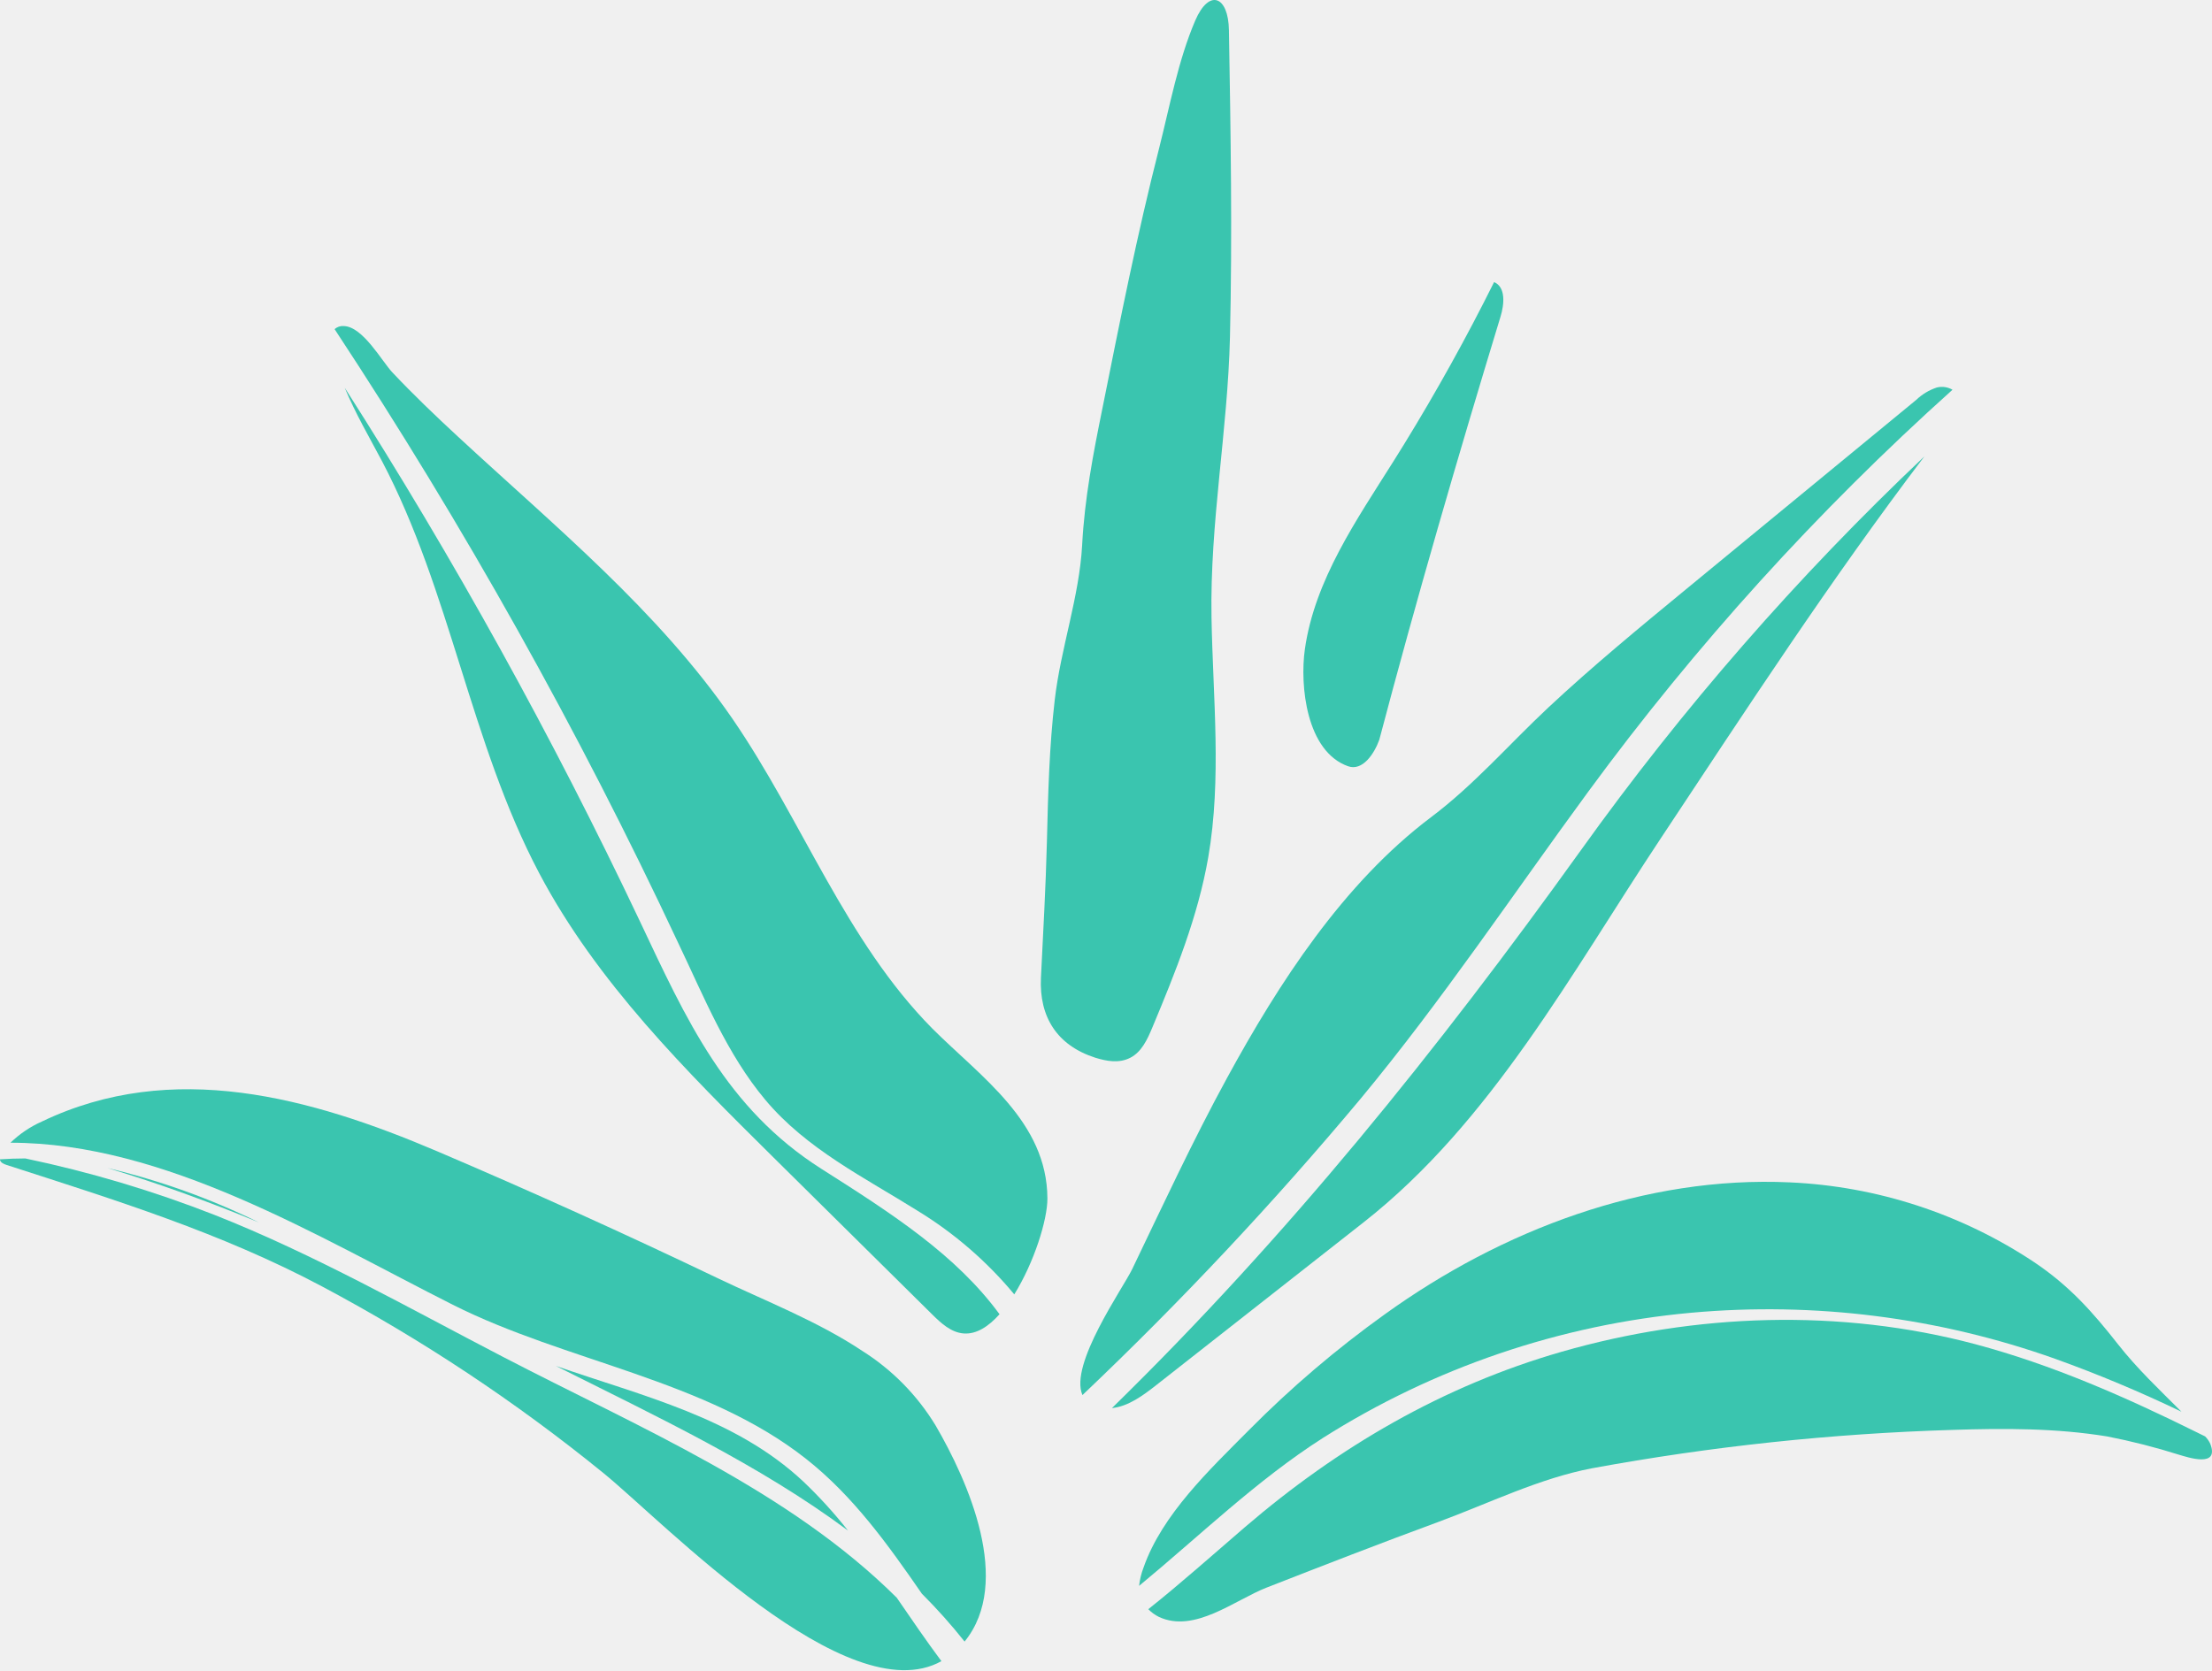
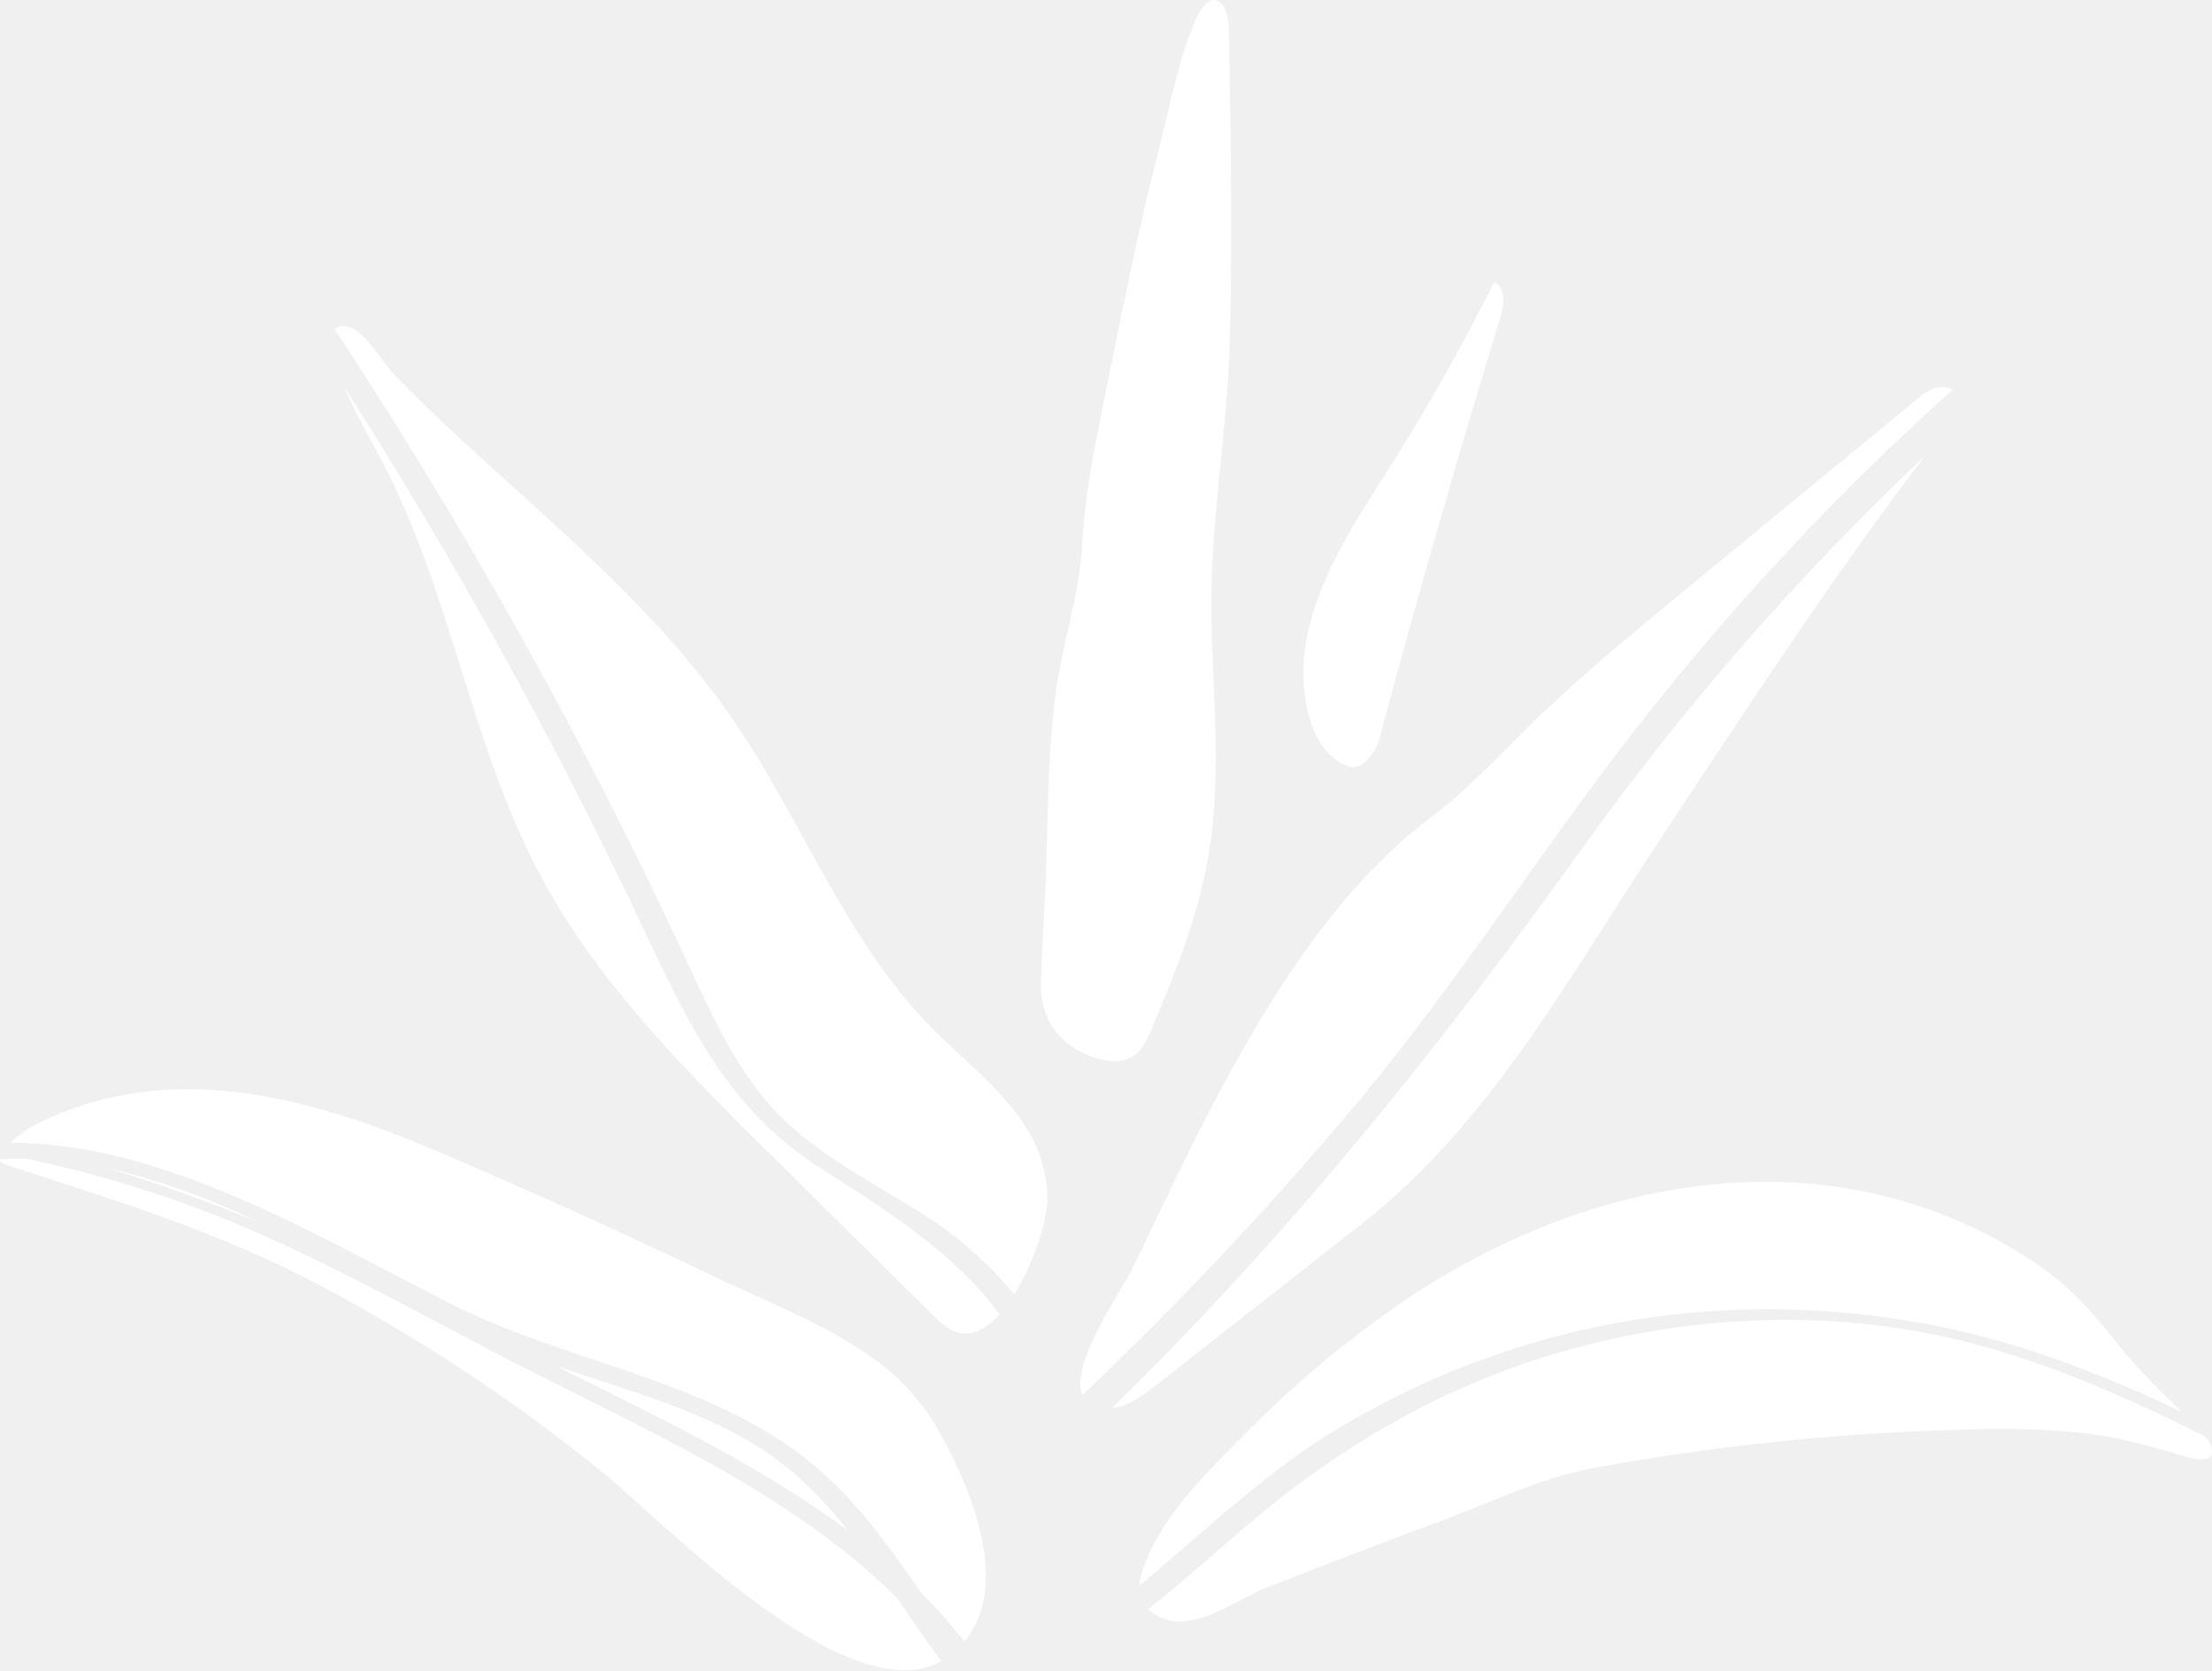
<svg xmlns="http://www.w3.org/2000/svg" preserveAspectRatio="xMidYMid meet" data-bbox="78.38 24.33 403.834 304.99" viewBox="78.38 24.33 403.834 304.99" data-type="color" role="presentation" aria-hidden="true">
  <g>
-     <path d="M269.51 178c.21-8.64.43-17.29 1.43-25.87 1.09-9.4 4.49-18.86 5-28.24.45-8.55 2-16.62 3.73-25.12C282.85 82.9 286 67.05 290 51.38c1.93-7.62 3.48-16.06 6.59-23.3 2.54-5.9 6.05-4.48 6.15 1.76.32 18.66.63 37.34.19 56-.41 17.22-3.68 33.85-3.37 51.31.26 14.61 1.89 29.36-.6 43.76-1.87 10.77-6 21-10.22 31.09-.89 2.13-1.94 4.42-4 5.48s-4.31.64-6.39 0c-7-2.25-10.27-7.46-9.93-14.6.41-8.3.88-16.6 1.09-24.88z" fill="#3AC5AF" data-color="1" />
-     <path d="M334.75 105.4q8.85-14.4 16.4-29.56c2.17.93 1.86 4.07 1.17 6.32-7.84 25.75-15.3 51.39-22.13 77.26-.94 2.61-3.08 5.76-5.7 4.83-7.62-2.7-8.82-14.71-7.89-21.34 1.79-12.7 9.53-23.76 16.19-34.36.66-1.05 1.31-2.1 1.96-3.15z" fill="#3AC5AF" data-color="1" />
-     <path d="M319.88 286.92a151.43 151.43 0 0167.22-22.87 156.17 156.17 0 0166.54 8.43 242.48 242.48 0 0123 9.64c-4-4-8.14-7.91-11.59-12.32-4.64-5.91-8.9-10.7-15.32-15a87.57 87.57 0 00-44.6-14.56c-26.39-1.22-52.51 8.65-73.95 24.1a193.59 193.59 0 00-24.79 21.14c-7.16 7.22-15.84 15.39-19.23 25.07a13.28 13.28 0 00-.82 3.37c11.06-9.14 21.48-19.29 33.54-27z" fill="#3AC5AF" data-color="1" />
-     <path d="M439 269.79c-24.65-6.57-51.11-5.64-75.55 1.39-21.67 6.24-40.74 17.39-57.77 32-5.88 5.05-11.65 10.22-17.66 15a7 7 0 001.92 1.4c6.5 3.06 13.86-3.08 19.72-5.36 10.39-4.06 20.78-8.1 31.25-11.95 9.26-3.41 18.52-8 28.16-9.83a437.2 437.2 0 0165.76-7c9.43-.31 18.95-.33 28.28 1.2a119.69 119.69 0 0113.1 3.34c1.5.43 7.42 2.48 5.69-2a4.62 4.62 0 00-.94-1.35l-1.48-.73c-13.05-6.47-26.43-12.36-40.48-16.11z" fill="#3AC5AF" data-color="1" />
-     <path d="M242.1 316.09C222.3 296.4 195 285 170.2 272.1c-17.35-9-34.44-18.72-52.66-25.92A216.49 216.49 0 0083 235.87c-1.54 0-3.08.06-4.62.16v.11c.12.51.69.74 1.18.91 19.85 6.42 39.14 12.37 57.63 22.2a318.44 318.44 0 0151.34 34.06c11.16 9.08 44.53 43.94 61.72 34.36-2.81-3.78-5.47-7.67-8.15-11.58z" fill="#3AC5AF" data-color="1" />
-     <path d="M125.64 247.55A131.36 131.36 0 0098 237.62c9.41 2.83 18.58 6.18 27.64 9.93z" fill="#3AC5AF" data-color="1" />
-     <path d="M161.05 262.59c20.66 10.41 46.12 13.64 64.49 28.14 8.61 6.79 14.94 15.64 21.14 24.62a101.5 101.5 0 017.8 8.74c8.82-10.84.65-29.27-5.31-39.49a41.74 41.74 0 00-13.39-13.6c-8.17-5.44-17.85-9.18-26.37-13.26q-25.36-12.15-51.27-23.2c-23-9.8-48.28-16.83-72.09-5.42a19.78 19.78 0 00-5.76 3.88c28.19 0 55.98 17.1 80.76 29.59z" fill="#3AC5AF" data-color="1" />
-     <path d="M179.86 273.76c18.16 9.12 37.12 18 53.33 30.06a84.73 84.73 0 00-8.13-8.93c-12.44-11.69-29.34-15.61-45.2-21.13z" fill="#3AC5AF" data-color="1" />
-     <path d="M368.38 168.84a480.56 480.56 0 0166.46-73.34 3.85 3.85 0 00-2.86-.41 9.9 9.9 0 00-3.75 2.25L386.11 132c-8.5 7-17 14-25.05 21.52-7.28 6.82-13.55 14.12-21.44 20.05-16 12.06-27.77 30.26-37.24 47.63-6.22 11.4-11.68 23.18-17.3 34.88-1.69 3.51-11.54 17.44-9.08 23a645.47 645.47 0 0050.76-54.09c14.87-17.93 27.82-37.34 41.62-56.15z" fill="#3AC5AF" data-color="1" />
-     <path d="M281.38 281.46c3-.31 5.69-2.31 8.12-4.22l37.82-29.7c23.32-18.31 38-45.63 54.31-70.2 15.58-23.52 31-47.17 48.08-69.67A497.91 497.91 0 00367 179.58c-26.21 36.52-53.52 70.5-85.62 101.88z" fill="#3AC5AF" data-color="1" />
-     <path d="M228.34 237.77c-17.44-11.09-24.67-27.28-33.2-45.34a882.74 882.74 0 00-53.83-97.3c1.92 4.62 4.47 9 6.8 13.39 12.53 23.79 16.15 51.48 28.71 75.26 10.52 19.91 26.78 36.08 42.78 51.92l28.89 28.58c1.66 1.65 3.53 3.39 5.85 3.55s4.5-1.26 6.52-3.51c-7.94-10.83-19.55-18.32-32.52-26.55z" fill="#3AC5AF" data-color="1" />
-     <path d="M218.09 225.16c7.53 9 18.1 14.18 27.85 20.29a71.12 71.12 0 0117.61 15.24c3.61-5.79 6.07-13.61 6.05-17.53-.07-14-12.13-22.14-21-31-15.83-16-23.74-38-36.5-56.58-13.61-19.77-32.49-35.19-50.1-51.51-4.1-3.79-8.15-7.66-12-11.75-1.88-2-5.38-8.37-8.86-8.45a2.17 2.17 0 00-1.67.57 890.53 890.53 0 0162.75 112.13c4.67 9.77 8.84 20.2 15.87 28.59z" fill="#3AC5AF" data-color="1" />
+     <path d="M269.51 178c.21-8.64.43-17.29 1.43-25.87 1.09-9.4 4.49-18.86 5-28.24.45-8.55 2-16.62 3.73-25.12C282.85 82.9 286 67.05 290 51.38c1.93-7.62 3.48-16.06 6.59-23.3 2.54-5.9 6.05-4.48 6.15 1.76.32 18.66.63 37.34.19 56-.41 17.22-3.68 33.85-3.37 51.31.26 14.61 1.89 29.36-.6 43.76-1.87 10.77-6 21-10.22 31.09-.89 2.13-1.94 4.42-4 5.48s-4.31.64-6.39 0c-7-2.25-10.27-7.46-9.93-14.6.41-8.3.88-16.6 1.09-24.88z" fill="#ffffff" data-color="1" />
+     <path d="M334.75 105.4q8.85-14.4 16.4-29.56c2.17.93 1.86 4.07 1.17 6.32-7.84 25.75-15.3 51.39-22.13 77.26-.94 2.61-3.08 5.76-5.7 4.83-7.62-2.7-8.82-14.71-7.89-21.34 1.79-12.7 9.53-23.76 16.19-34.36.66-1.05 1.31-2.1 1.96-3.15z" fill="#ffffff" data-color="1" />
+     <path d="M319.88 286.92a151.43 151.43 0 0167.22-22.87 156.17 156.17 0 0166.54 8.43 242.48 242.48 0 0123 9.64c-4-4-8.14-7.91-11.59-12.32-4.64-5.91-8.9-10.7-15.32-15a87.57 87.57 0 00-44.6-14.56c-26.39-1.22-52.51 8.65-73.95 24.1a193.59 193.59 0 00-24.79 21.14c-7.16 7.22-15.84 15.39-19.23 25.07a13.28 13.28 0 00-.82 3.37c11.06-9.14 21.48-19.29 33.54-27z" fill="#ffffff" data-color="1" />
+     <path d="M439 269.79c-24.65-6.57-51.11-5.64-75.55 1.39-21.67 6.24-40.74 17.39-57.77 32-5.88 5.05-11.65 10.22-17.66 15a7 7 0 001.92 1.4c6.5 3.06 13.86-3.08 19.72-5.36 10.39-4.06 20.78-8.1 31.25-11.95 9.26-3.41 18.52-8 28.16-9.83a437.2 437.2 0 0165.76-7c9.43-.31 18.95-.33 28.28 1.2a119.69 119.69 0 0113.1 3.34c1.5.43 7.42 2.48 5.69-2a4.62 4.62 0 00-.94-1.35l-1.48-.73c-13.05-6.47-26.43-12.36-40.48-16.11z" fill="#ffffff" data-color="1" />
+     <path d="M242.1 316.09C222.3 296.4 195 285 170.2 272.1c-17.35-9-34.44-18.72-52.66-25.92A216.49 216.49 0 0083 235.87c-1.54 0-3.08.06-4.62.16v.11c.12.51.69.74 1.18.91 19.85 6.42 39.14 12.37 57.63 22.2a318.44 318.44 0 0151.34 34.06c11.16 9.08 44.53 43.94 61.72 34.36-2.81-3.78-5.47-7.67-8.15-11.58z" fill="#ffffff" data-color="1" />
+     <path d="M125.64 247.55A131.36 131.36 0 0098 237.62c9.41 2.83 18.58 6.18 27.64 9.93z" fill="#ffffff" data-color="1" />
+     <path d="M161.05 262.59c20.66 10.41 46.12 13.64 64.49 28.14 8.61 6.79 14.94 15.64 21.14 24.62a101.5 101.5 0 017.8 8.74c8.82-10.84.65-29.27-5.31-39.49a41.74 41.74 0 00-13.39-13.6c-8.17-5.44-17.85-9.18-26.37-13.26q-25.36-12.15-51.27-23.2c-23-9.8-48.28-16.83-72.09-5.42a19.78 19.78 0 00-5.76 3.88c28.19 0 55.98 17.1 80.76 29.59z" fill="#ffffff" data-color="1" />
+     <path d="M179.86 273.76c18.16 9.12 37.12 18 53.33 30.06a84.73 84.73 0 00-8.13-8.93c-12.44-11.69-29.34-15.61-45.2-21.13z" fill="#ffffff" data-color="1" />
+     <path d="M368.38 168.84a480.56 480.56 0 0166.46-73.34 3.85 3.85 0 00-2.86-.41 9.9 9.9 0 00-3.75 2.25L386.11 132c-8.5 7-17 14-25.05 21.52-7.28 6.82-13.55 14.12-21.44 20.05-16 12.06-27.77 30.26-37.24 47.63-6.22 11.4-11.68 23.18-17.3 34.88-1.69 3.51-11.54 17.44-9.08 23a645.47 645.47 0 0050.76-54.09c14.87-17.93 27.82-37.34 41.62-56.15z" fill="#ffffff" data-color="1" />
+     <path d="M281.38 281.46c3-.31 5.69-2.31 8.12-4.22l37.82-29.7c23.32-18.31 38-45.63 54.31-70.2 15.58-23.52 31-47.17 48.08-69.67A497.91 497.91 0 00367 179.58c-26.21 36.52-53.52 70.5-85.62 101.88z" fill="#ffffff" data-color="1" />
+     <path d="M228.34 237.77c-17.44-11.09-24.67-27.28-33.2-45.34a882.74 882.74 0 00-53.83-97.3c1.92 4.62 4.47 9 6.8 13.39 12.53 23.79 16.15 51.48 28.71 75.26 10.52 19.91 26.78 36.08 42.78 51.92l28.89 28.58c1.66 1.65 3.53 3.39 5.85 3.55s4.5-1.26 6.52-3.51c-7.94-10.83-19.55-18.32-32.52-26.55z" fill="#ffffff" data-color="1" />
+     <path d="M218.09 225.16c7.53 9 18.1 14.18 27.85 20.29a71.12 71.12 0 0117.61 15.24c3.61-5.79 6.07-13.61 6.05-17.53-.07-14-12.13-22.14-21-31-15.83-16-23.74-38-36.5-56.58-13.61-19.77-32.49-35.19-50.1-51.51-4.1-3.79-8.15-7.66-12-11.75-1.88-2-5.38-8.37-8.86-8.45a2.17 2.17 0 00-1.67.57 890.53 890.53 0 0162.75 112.13c4.67 9.77 8.84 20.2 15.87 28.59z" fill="#ffffff" data-color="1" />
  </g>
</svg>
